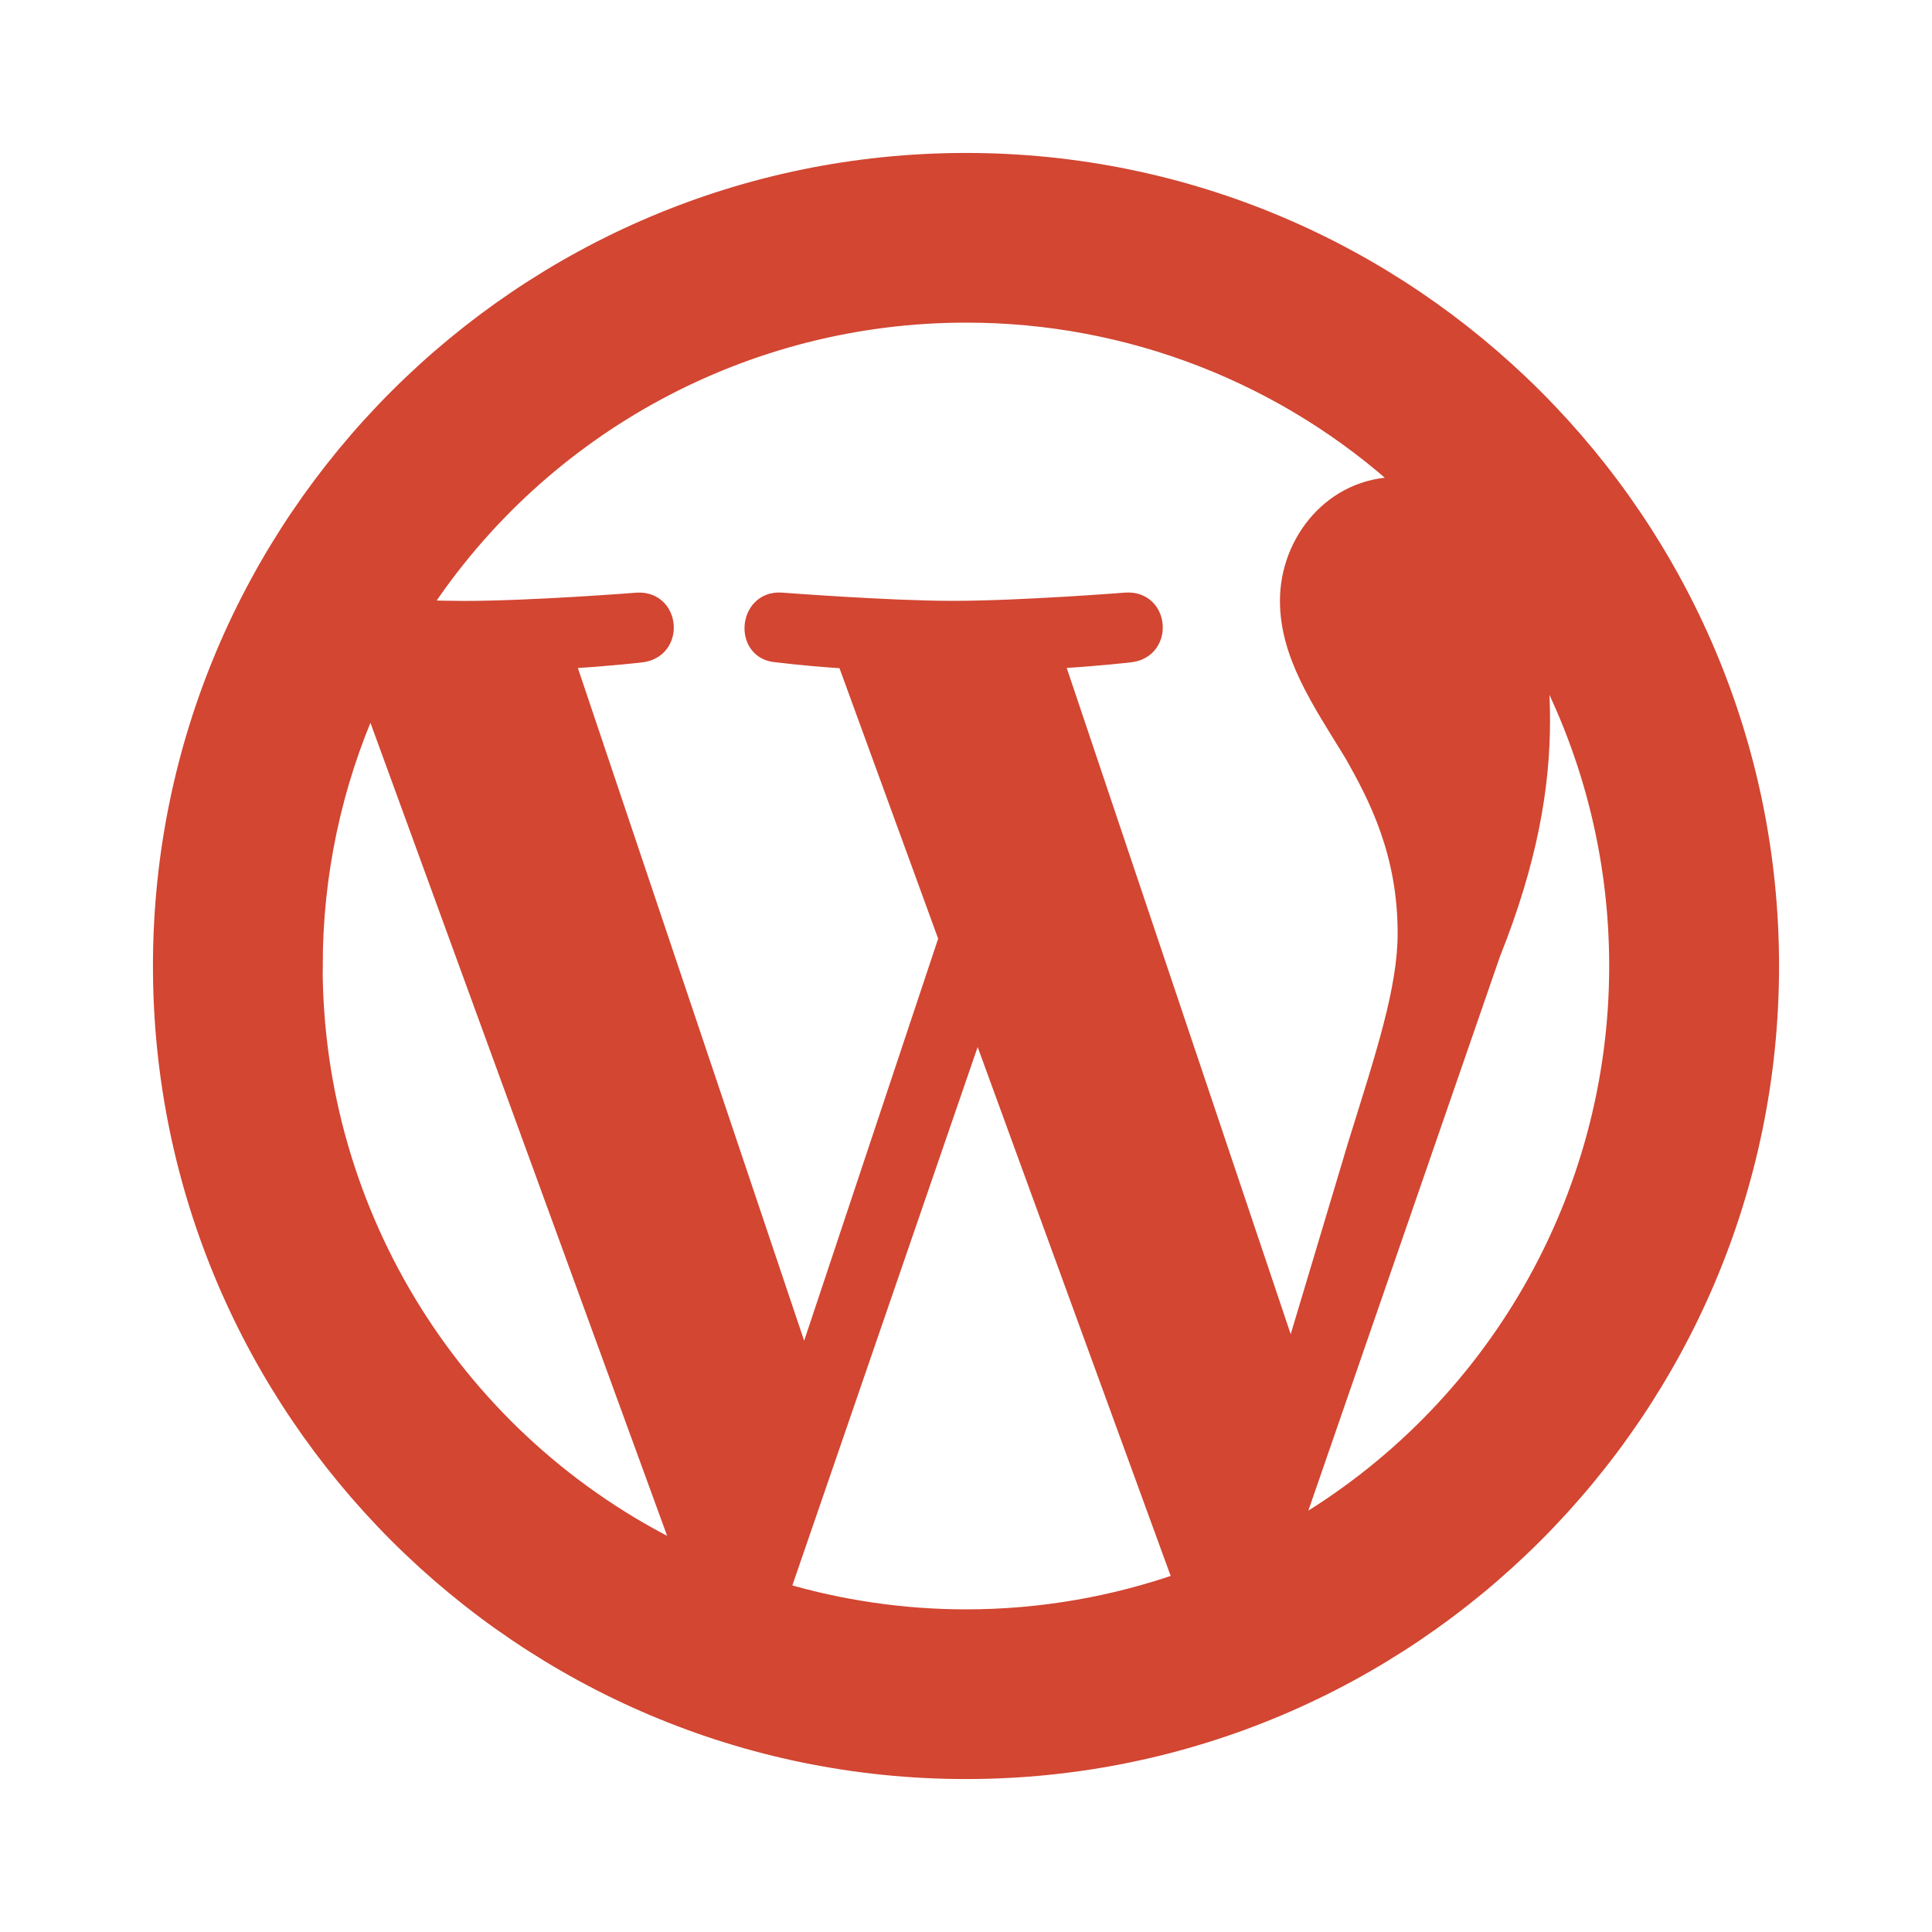
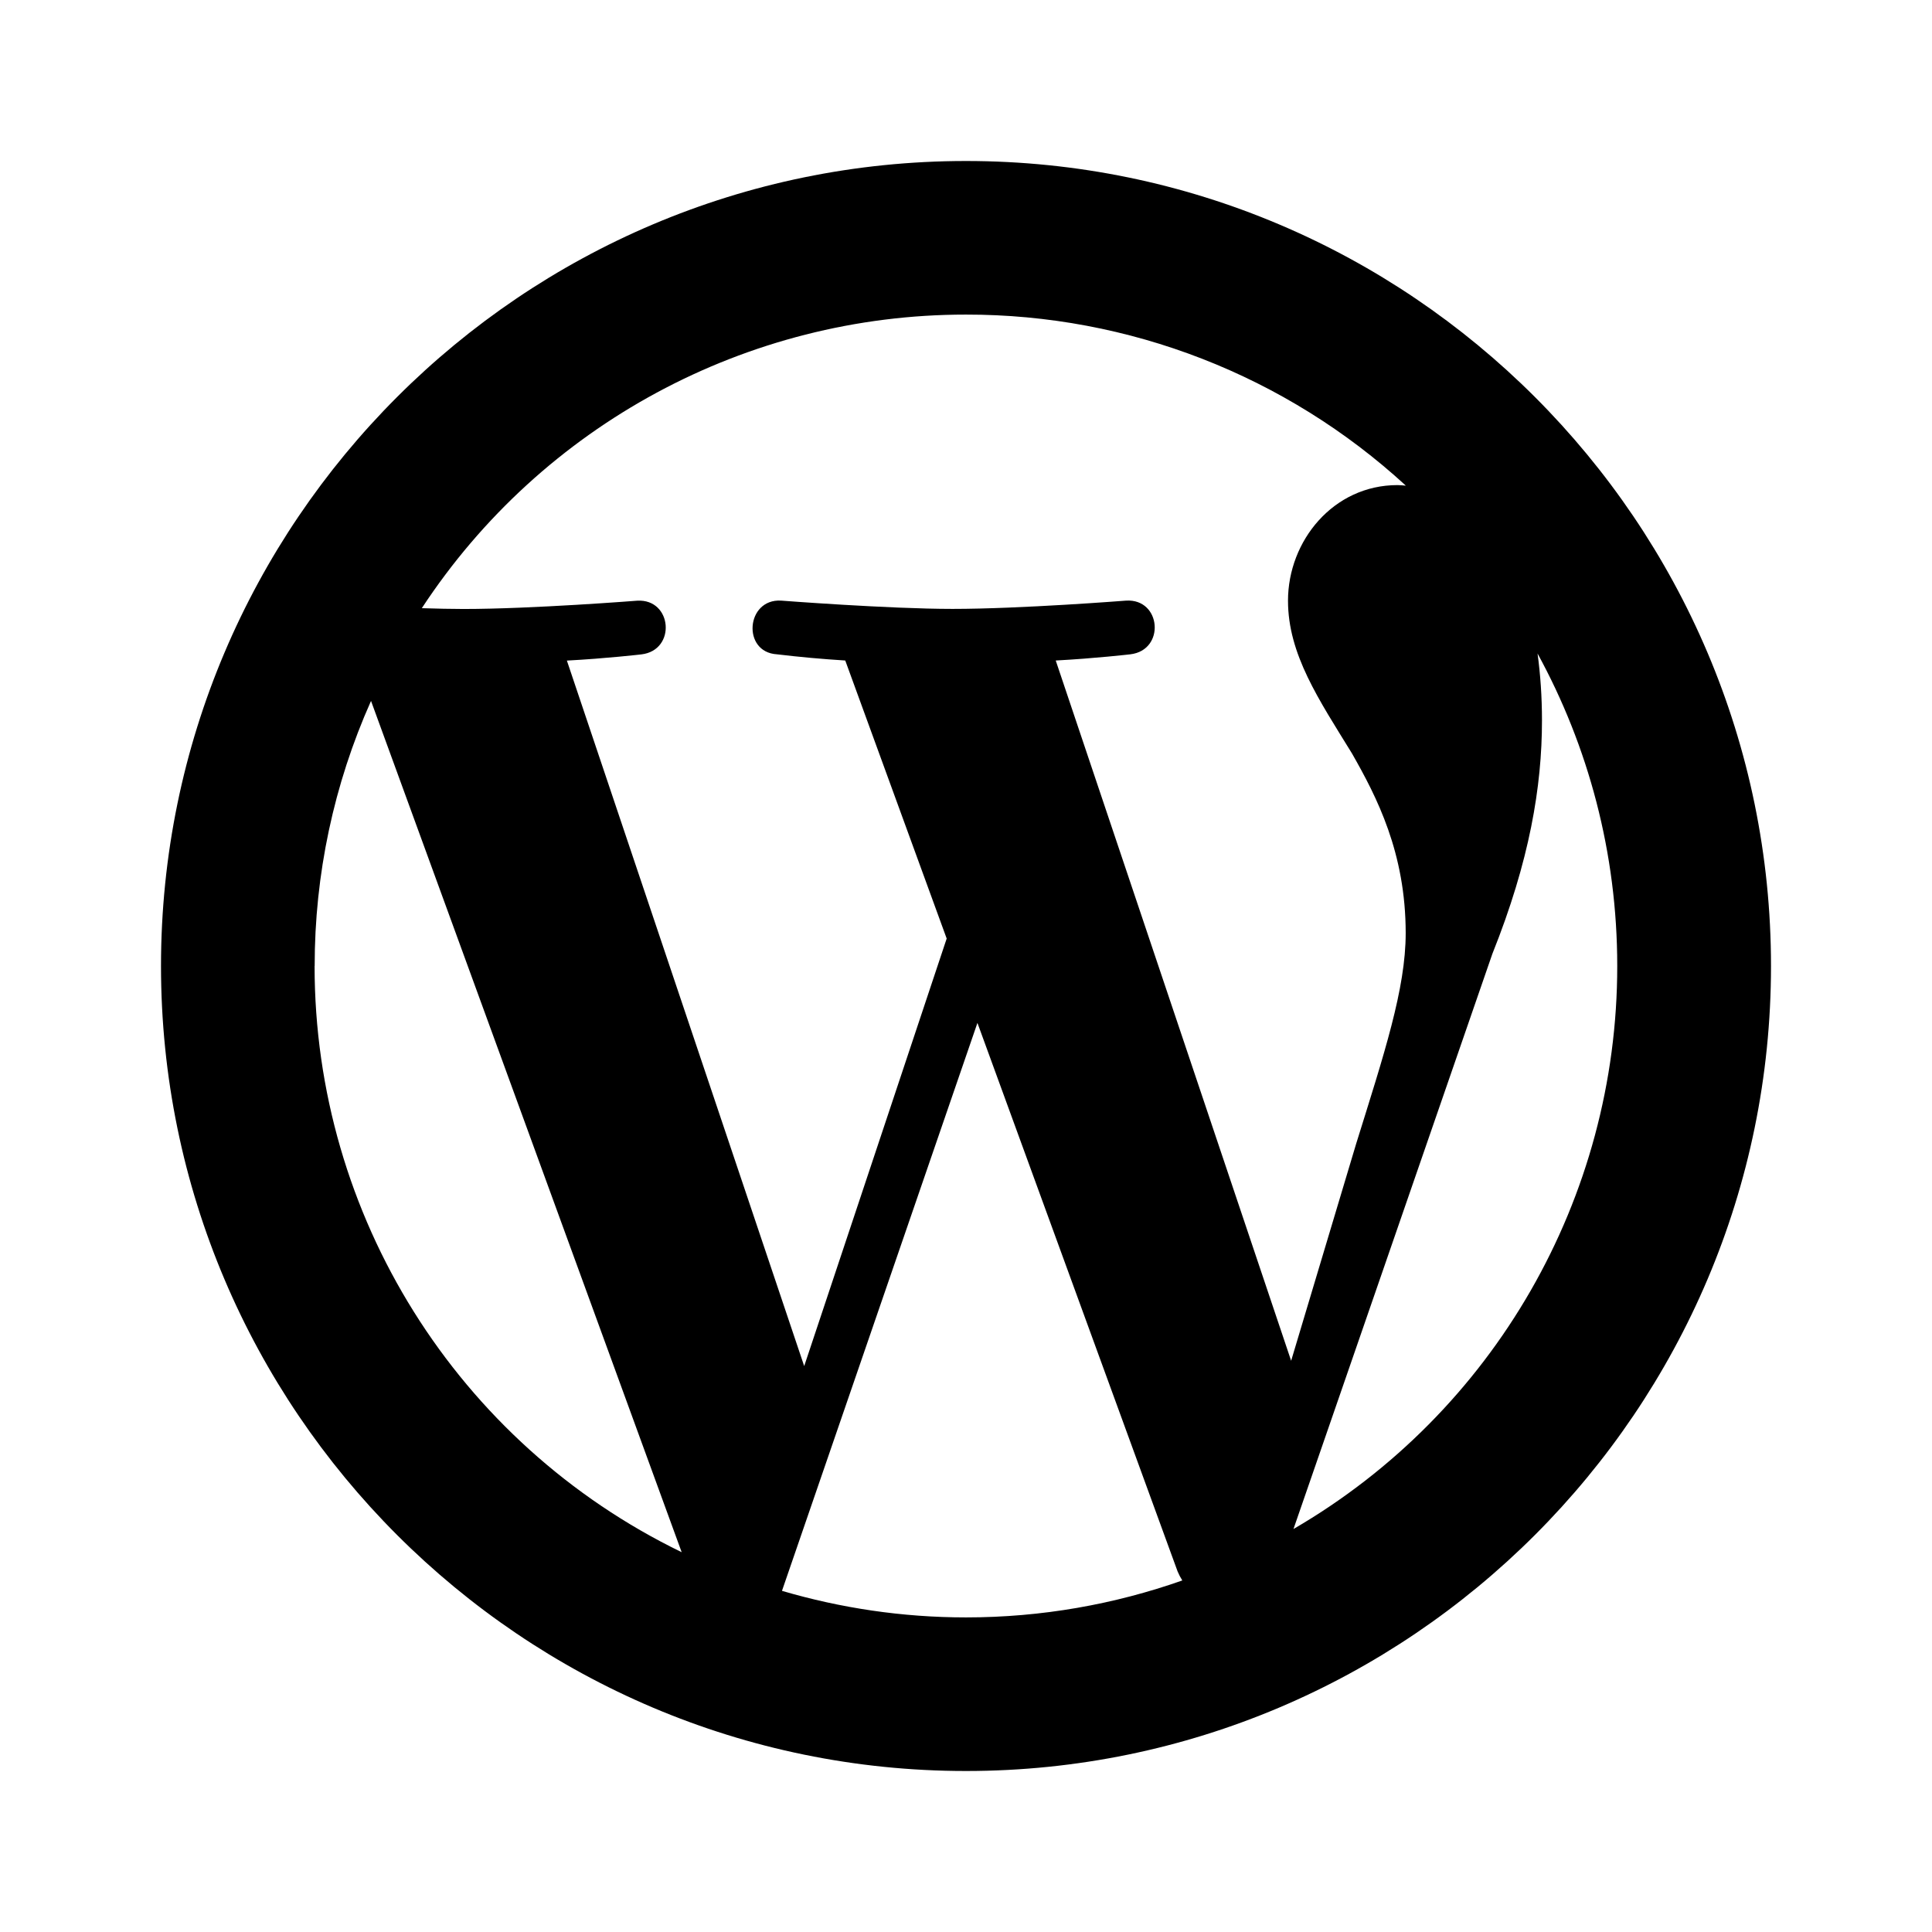
<svg xmlns="http://www.w3.org/2000/svg" width="24" height="24" viewBox="0 0 24 24">
-   <path d="M12 2c5.514 0 10 4.486 10 10s-4.486 10-10 10S2 17.514 2 12 6.486 2 12 2zM3.908 12a8.092 8.092 0 0 0 4.56 7.282L4.609 8.707a8.06 8.06 0 0 0-.7 3.293zM12 20.092c.942 0 1.846-.163 2.687-.459a.76.76 0 0 1-.058-.111l-2.487-6.815-2.428 7.055c.725.213 1.492.33 2.286.33zm1.115-11.886l2.924 8.698.808-2.697c.349-1.12.615-1.923.615-2.615 0-1-.36-1.693-.667-2.232-.41-.667-.795-1.231-.795-1.898 0-.744.564-1.436 1.36-1.436.035 0 .07.004.104.007A8.061 8.061 0 0 0 12 3.908a8.082 8.082 0 0 0-6.76 3.647c.19.006.368.01.52.01.846 0 2.156-.103 2.156-.103.436-.025.488.615.052.667 0 0-.438.051-.926.077L9.99 16.97l1.77-5.311-1.26-3.454a14.952 14.952 0 0 1-.849-.077c-.436-.026-.385-.692.052-.667 0 0 1.336.103 2.13.103.847 0 2.157-.103 2.157-.103.437-.025.488.615.052.667 0 0-.439.051-.926.077zm5.985-.088c.035.257.055.534.055.832 0 .82-.154 1.744-.616 2.898l-2.471 7.146A8.087 8.087 0 0 0 20.09 12c0-1.407-.36-2.73-.99-3.882z" stroke="#D24632" stroke-width=".2" fill="#D24632" fill-rule="evenodd" />
+   <path d="M12 2c5.514 0 10 4.486 10 10s-4.486 10-10 10S2 17.514 2 12 6.486 2 12 2zM3.908 12a8.092 8.092 0 0 0 4.56 7.282L4.609 8.707a8.06 8.06 0 0 0-.7 3.293zM12 20.092c.942 0 1.846-.163 2.687-.459a.76.76 0 0 1-.058-.111l-2.487-6.815-2.428 7.055c.725.213 1.492.33 2.286.33zm1.115-11.886l2.924 8.698.808-2.697c.349-1.12.615-1.923.615-2.615 0-1-.36-1.693-.667-2.232-.41-.667-.795-1.231-.795-1.898 0-.744.564-1.436 1.36-1.436.035 0 .07.004.104.007A8.061 8.061 0 0 0 12 3.908a8.082 8.082 0 0 0-6.76 3.647c.19.006.368.01.52.01.846 0 2.156-.103 2.156-.103.436-.025.488.615.052.667 0 0-.438.051-.926.077L9.99 16.97l1.77-5.311-1.26-3.454a14.952 14.952 0 0 1-.849-.077c-.436-.026-.385-.692.052-.667 0 0 1.336.103 2.13.103.847 0 2.157-.103 2.157-.103.437-.025.488.615.052.667 0 0-.439.051-.926.077zm5.985-.088c.035.257.055.534.055.832 0 .82-.154 1.744-.616 2.898l-2.471 7.146A8.087 8.087 0 0 0 20.09 12c0-1.407-.36-2.73-.99-3.882z" stroke="FF424A" stroke-width=".2" fill="FF424A" fill-rule="evenodd" />
</svg>
